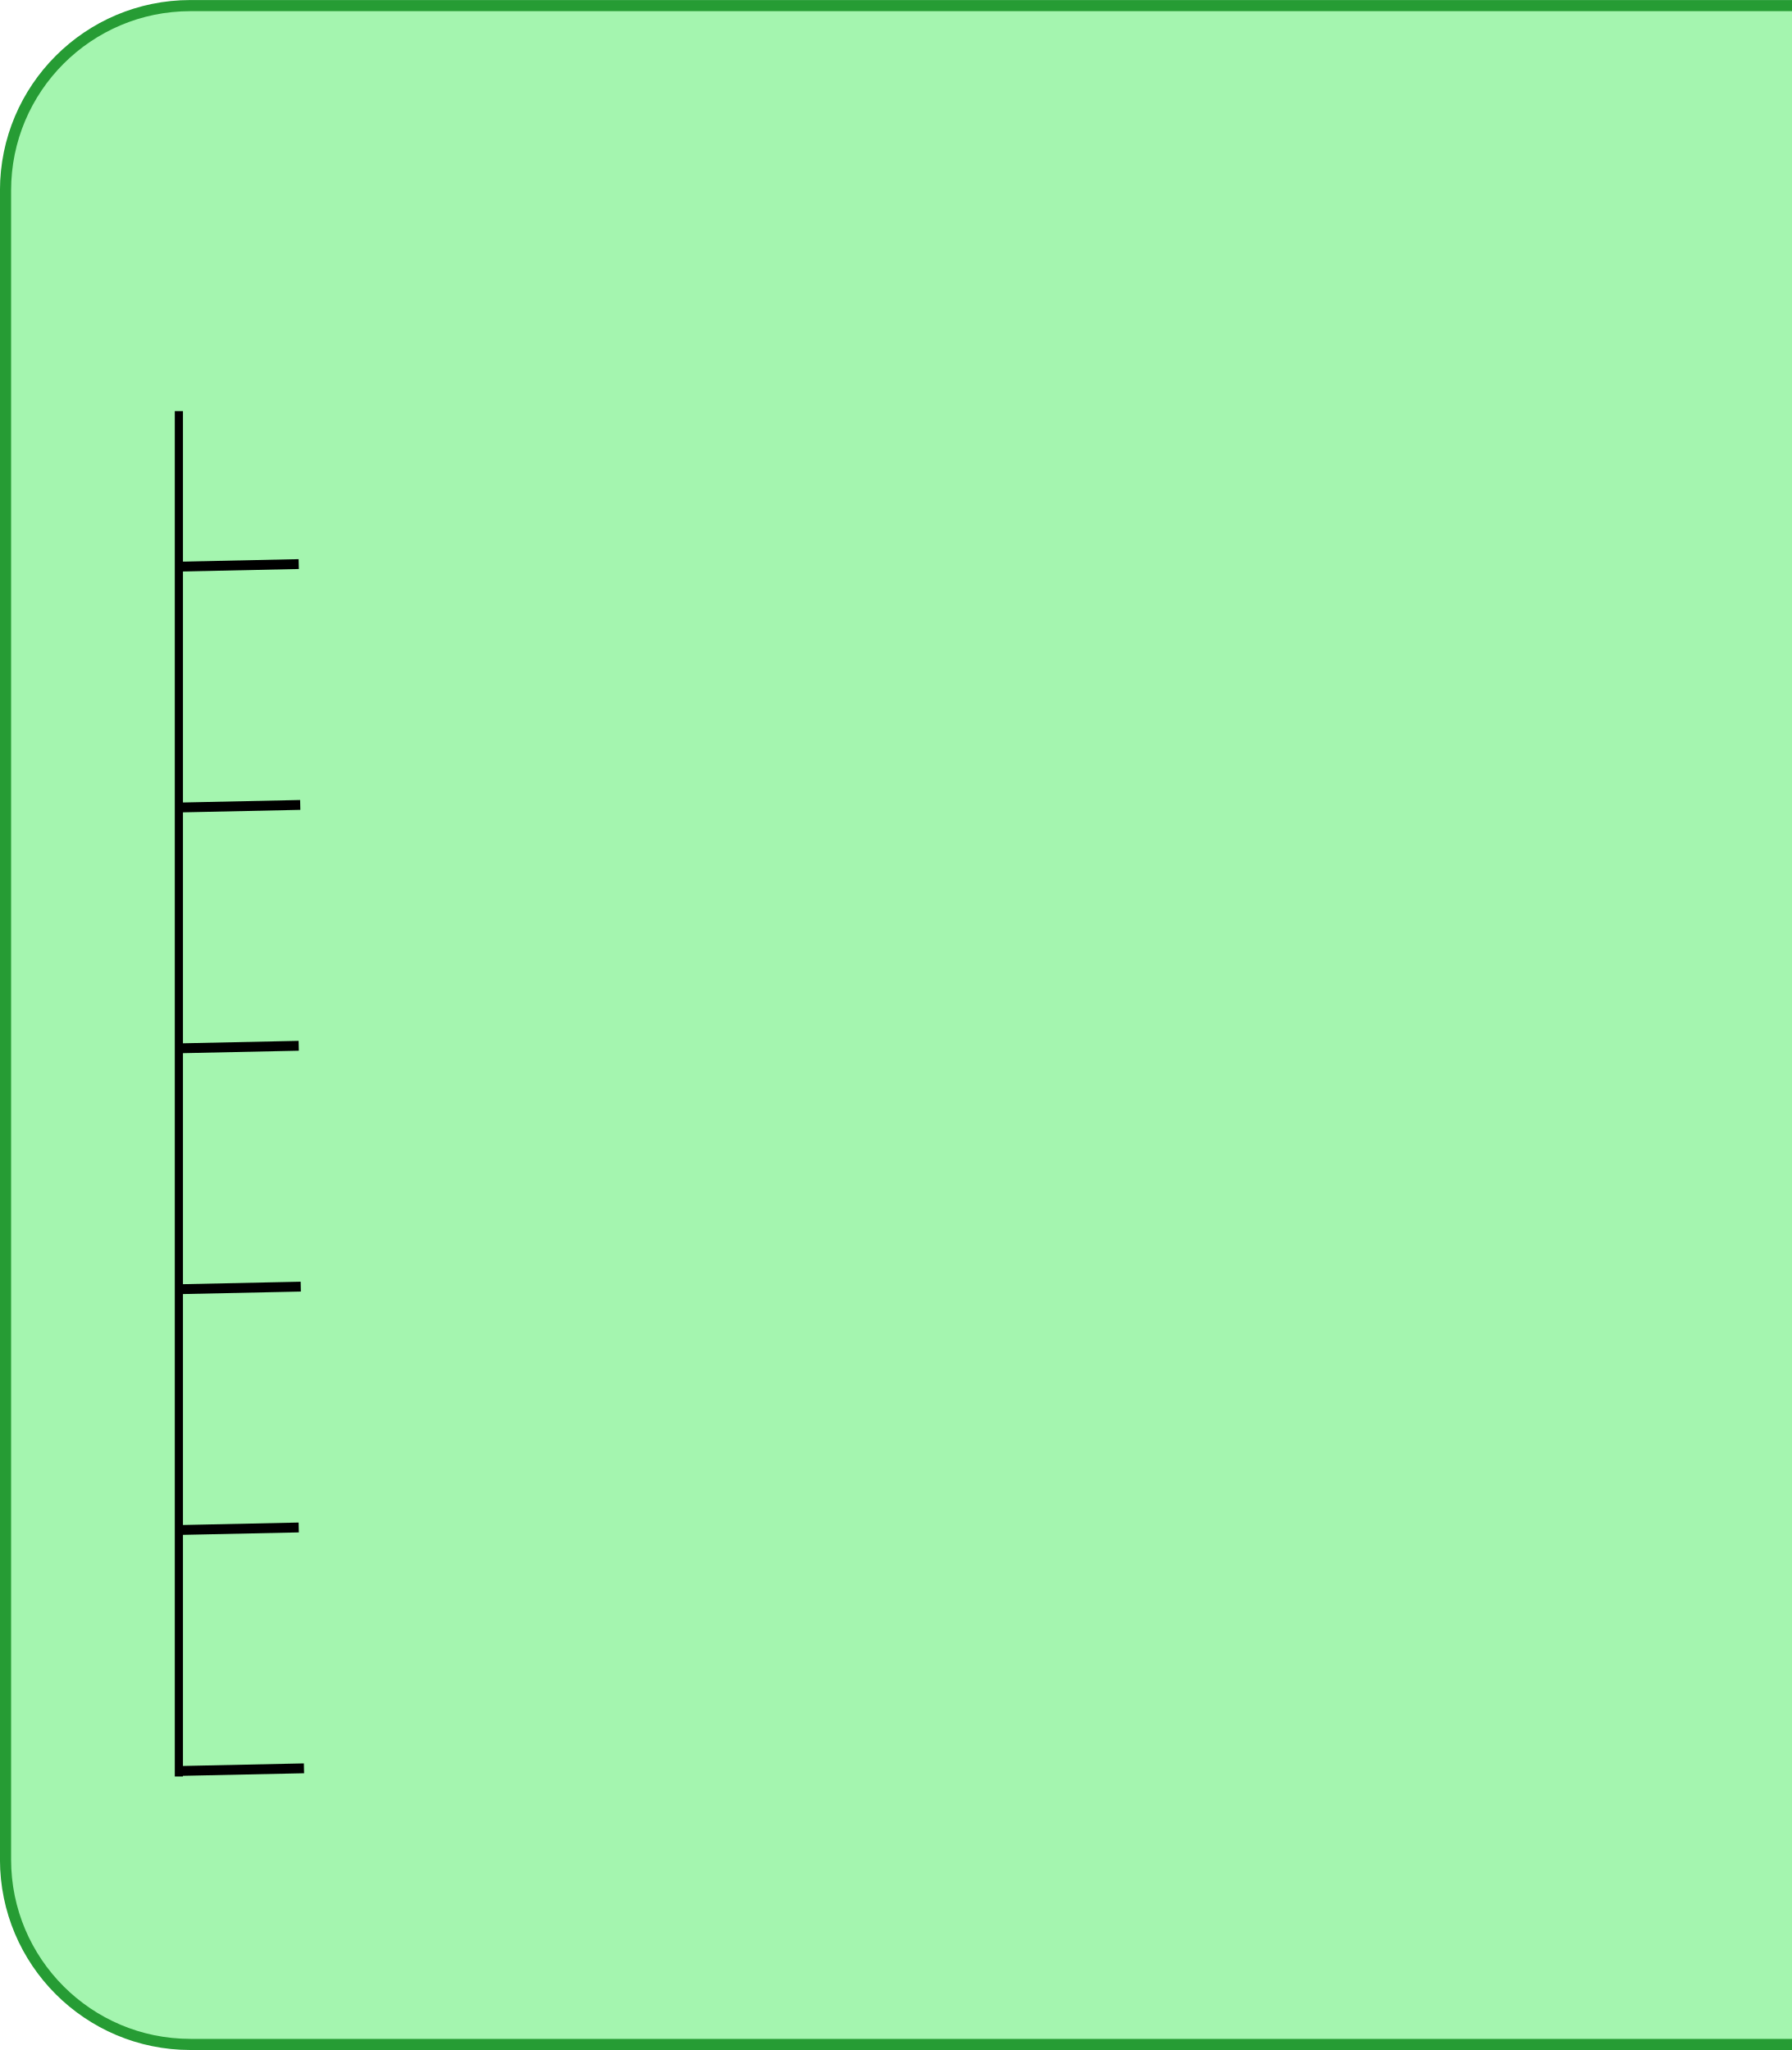
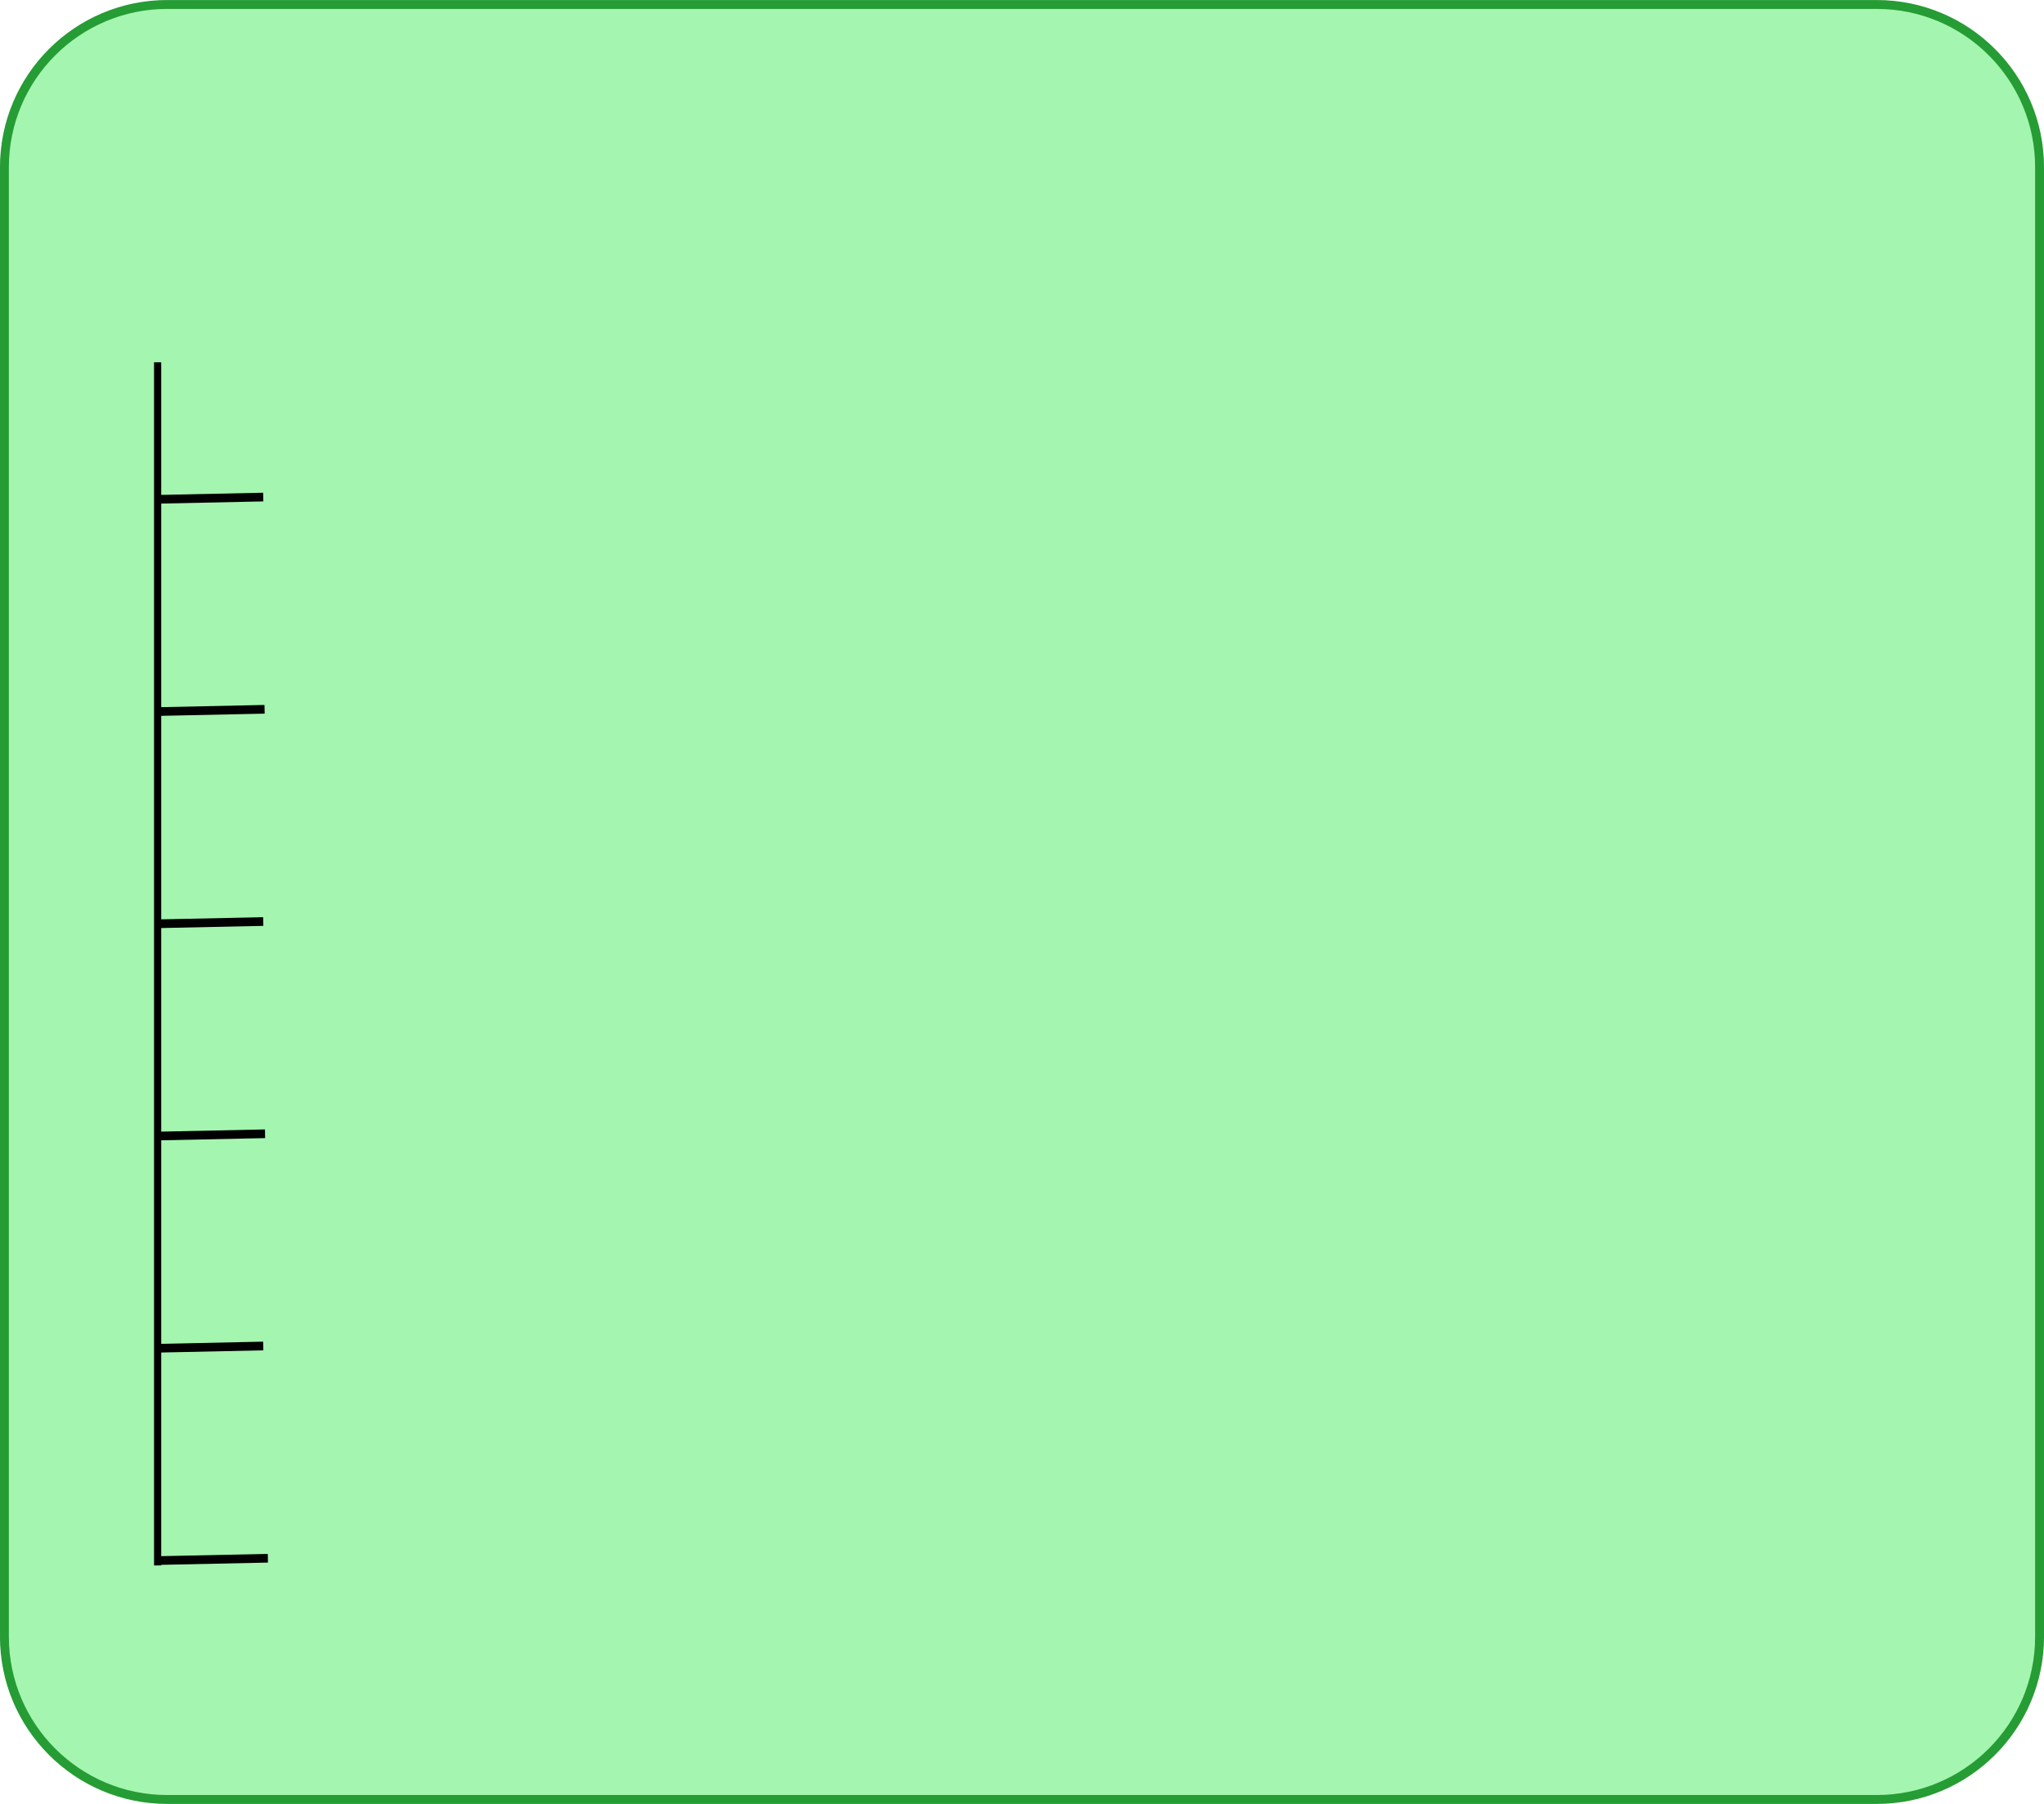
- <svg xmlns="http://www.w3.org/2000/svg" width="721.125" height="825.156" id="svg2" version="1.1">
+ <svg xmlns="http://www.w3.org/2000/svg" width="933.438" height="824" id="svg2" version="1.1">
  <defs id="defs4" />
  <g id="layer1" transform="translate(-15.15625,-6.0625)">
-     <rect style="fill:#a4f5af;fill-opacity:1;stroke:#269c34;stroke-width:4.479;stroke-miterlimit:4;stroke-opacity:1;stroke-dasharray:none" id="rect2985" width="1128.608" height="820.664" x="17.382" y="8.316" ry="74.417" />
+     <rect style="fill:#a4f5af;fill-opacity:1;stroke:#269c34;stroke-width:4.062;stroke-miterlimit:4;stroke-opacity:1;stroke-dasharray:none" id="rect2985" width="929.399" height="819.926" x="17.174" y="8.108" ry="74.351" />
  </g>
  <g id="layer2" transform="translate(-15.15625,-6.0625)">
    <flowRoot xml:space="preserve" id="flowRoot3760" style="font-size:40px;font-style:normal;font-weight:normal;line-height:125%;letter-spacing:0px;word-spacing:0px;fill:#000000;fill-opacity:1;stroke:none;font-family:Sans">
      <flowRegion id="flowRegion3762">
        <rect id="rect3764" width="297.143" height="68.571" x="130" y="88.076" />
      </flowRegion>
      <flowPara id="flowPara3766" />
    </flowRoot>
    <flowRoot xml:space="preserve" id="flowRoot3768" style="font-size:40px;font-style:normal;font-weight:normal;line-height:125%;letter-spacing:0px;word-spacing:0px;fill:#000000;fill-opacity:1;stroke:none;font-family:Sans">
      <flowRegion id="flowRegion3770">
        <rect id="rect3772" width="585.714" height="100" x="67.143" y="58.076" />
      </flowRegion>
-       <flowPara id="flowPara3774" style="font-size:72px">General Solver</flowPara>
+       <flowPara id="flowPara3774" style="font-size:72px">GPSolver</flowPara>
    </flowRoot>
    <path style="fill:none;stroke:#000000;stroke-width:3.28;stroke-linecap:butt;stroke-linejoin:miter;stroke-miterlimit:4;stroke-opacity:1;stroke-dasharray:none;display:inline" d="m 87.143,171.556 0,549.573" id="path3807" />
    <flowRoot xml:space="preserve" id="flowRoot4758" style="font-size:23px;font-style:normal;font-weight:normal;line-height:125%;letter-spacing:0px;word-spacing:0px;fill:#000000;fill-opacity:1;stroke:none;font-family:Sans">
      <flowRegion id="flowRegion4760">
        <rect id="rect4762" width="497.333" height="76.158" x="161.547" y="501.949" />
      </flowRegion>
      <flowPara id="flowPara4764" />
    </flowRoot>
    <flowRoot xml:space="preserve" id="flowRoot5088" style="font-size:23px;font-style:normal;font-weight:normal;line-height:125%;letter-spacing:0px;word-spacing:0px;fill:#000000;fill-opacity:1;stroke:none;font-family:Sans">
      <flowRegion id="flowRegion5090">
        <rect id="rect5092" width="352.484" height="487.929" x="184.401" y="182.345" />
      </flowRegion>
      <flowPara id="flowPara5094" />
    </flowRoot>
  </g>
  <g id="layer3" transform="translate(-15.15625,-6.0625)">
    <flowRoot xml:space="preserve" id="flowRoot3776" style="font-size:40px;font-style:normal;font-weight:normal;line-height:125%;letter-spacing:0px;word-spacing:0px;fill:#000000;fill-opacity:1;stroke:none;font-family:Sans" transform="translate(-4.115026,-2.2917578e-5)">
      <flowRegion id="flowRegion3778">
        <rect id="rect3780" width="490.778" height="61.373" x="151.429" y="208.076" />
      </flowRegion>
      <flowPara id="flowPara3784">[Create Constraint]</flowPara>
    </flowRoot>
    <path style="fill:none;stroke:#000000;stroke-width:3.968;stroke-linecap:butt;stroke-linejoin:miter;stroke-miterlimit:4;stroke-opacity:1;stroke-dasharray:none" d="m 135.376,233.113 -49.154,1.042" id="path3811" />
    <flowRoot xml:space="preserve" id="flowRoot3827" style="font-size:40px;font-style:normal;font-weight:normal;line-height:125%;letter-spacing:0px;word-spacing:0px;fill:#000000;fill-opacity:1;stroke:none;font-family:Sans" transform="translate(-9.572057,10.35559)">
      <flowRegion id="flowRegion3829">
        <rect id="rect3831" width="907.737" height="64.547" x="158.114" y="295.674" />
      </flowRegion>
-       <flowPara id="flowPara3833">createVariables(int number, int lb, int ub)</flowPara>
+       <flowPara id="flowPara3833">createVariables(numberOfVars, lb, ub)</flowPara>
    </flowRoot>
    <path id="path4782" d="m 135.982,330.058 -49.154,1.042" style="fill:none;stroke:#000000;stroke-width:3.968;stroke-linecap:butt;stroke-linejoin:miter;stroke-miterlimit:4;stroke-opacity:1;stroke-dasharray:none" />
    <flowRoot xml:space="preserve" id="flowRoot3835" style="font-size:40px;font-style:normal;font-weight:normal;line-height:125%;letter-spacing:0px;word-spacing:0px;fill:#000000;fill-opacity:1;stroke:none;font-family:Sans" transform="translate(-16.62284,-5.175522)">
      <flowRegion id="flowRegion3837">
        <rect id="rect3839" width="544.504" height="59.931" x="163.761" y="402.965" />
      </flowRegion>
      <flowPara id="flowPara3841">printVariableValues()</flowPara>
    </flowRoot>
    <path style="fill:none;stroke:#000000;stroke-width:3.968;stroke-linecap:butt;stroke-linejoin:miter;stroke-miterlimit:4;stroke-opacity:1;stroke-dasharray:none" d="m 135.376,427.003 -49.154,1.042" id="path4784" />
    <flowRoot style="font-size:40px;font-style:normal;font-weight:normal;line-height:125%;letter-spacing:0px;word-spacing:0px;fill:#000000;fill-opacity:1;stroke:none;font-family:Sans" id="flowRoot4766" xml:space="preserve" transform="translate(-10.99784,201.6098)">
      <flowRegion id="flowRegion4768">
        <rect y="295.674" x="158.114" height="59.931" width="525.795" id="rect4770" />
      </flowRegion>
-       <flowPara id="flowPara4772">relax(int timesRelaxed)</flowPara>
+       <flowPara id="flowPara4772">relax()</flowPara>
    </flowRoot>
    <path id="path4786" d="m 136.192,523.949 -49.154,1.042" style="fill:none;stroke:#000000;stroke-width:3.968;stroke-linecap:butt;stroke-linejoin:miter;stroke-miterlimit:4;stroke-opacity:1;stroke-dasharray:none" />
    <flowRoot style="font-size:40px;font-style:normal;font-weight:normal;line-height:125%;letter-spacing:0px;word-spacing:0px;fill:#000000;fill-opacity:1;stroke:none;font-family:Sans" id="flowRoot4774" xml:space="preserve" transform="translate(-9.572057,293.3599)">
      <flowRegion id="flowRegion4776">
        <rect y="295.674" x="158.114" height="59.931" width="525.795" id="rect4778" />
      </flowRegion>
-       <flowPara id="flowPara4780">optimizeSolution(int time)</flowPara>
+       <flowPara id="flowPara4780">optimizeSolution(time)</flowPara>
    </flowRoot>
    <path style="fill:none;stroke:#000000;stroke-width:3.968;stroke-linecap:butt;stroke-linejoin:miter;stroke-miterlimit:4;stroke-opacity:1;stroke-dasharray:none" d="M 135.376,620.894 86.223,621.936" id="path4788" />
    <flowRoot transform="translate(-11.13456,392.864)" xml:space="preserve" id="flowRoot3251" style="font-size:40px;font-style:normal;font-weight:normal;line-height:125%;letter-spacing:0px;word-spacing:0px;fill:#000000;fill-opacity:1;stroke:none;font-family:Sans">
      <flowRegion id="flowRegion3253">
        <rect id="rect3255" width="525.795" height="59.931" x="158.114" y="295.674" />
      </flowRegion>
-       <flowPara id="flowPara3257">initialSolution(int time)</flowPara>
+       <flowPara id="flowPara3257">initialSolution(time)</flowPara>
    </flowRoot>
    <path id="path3259" d="m 137.486,717.839 -49.154,1.042" style="fill:none;stroke:#000000;stroke-width:3.968;stroke-linecap:butt;stroke-linejoin:miter;stroke-miterlimit:4;stroke-opacity:1;stroke-dasharray:none" />
  </g>
</svg>
